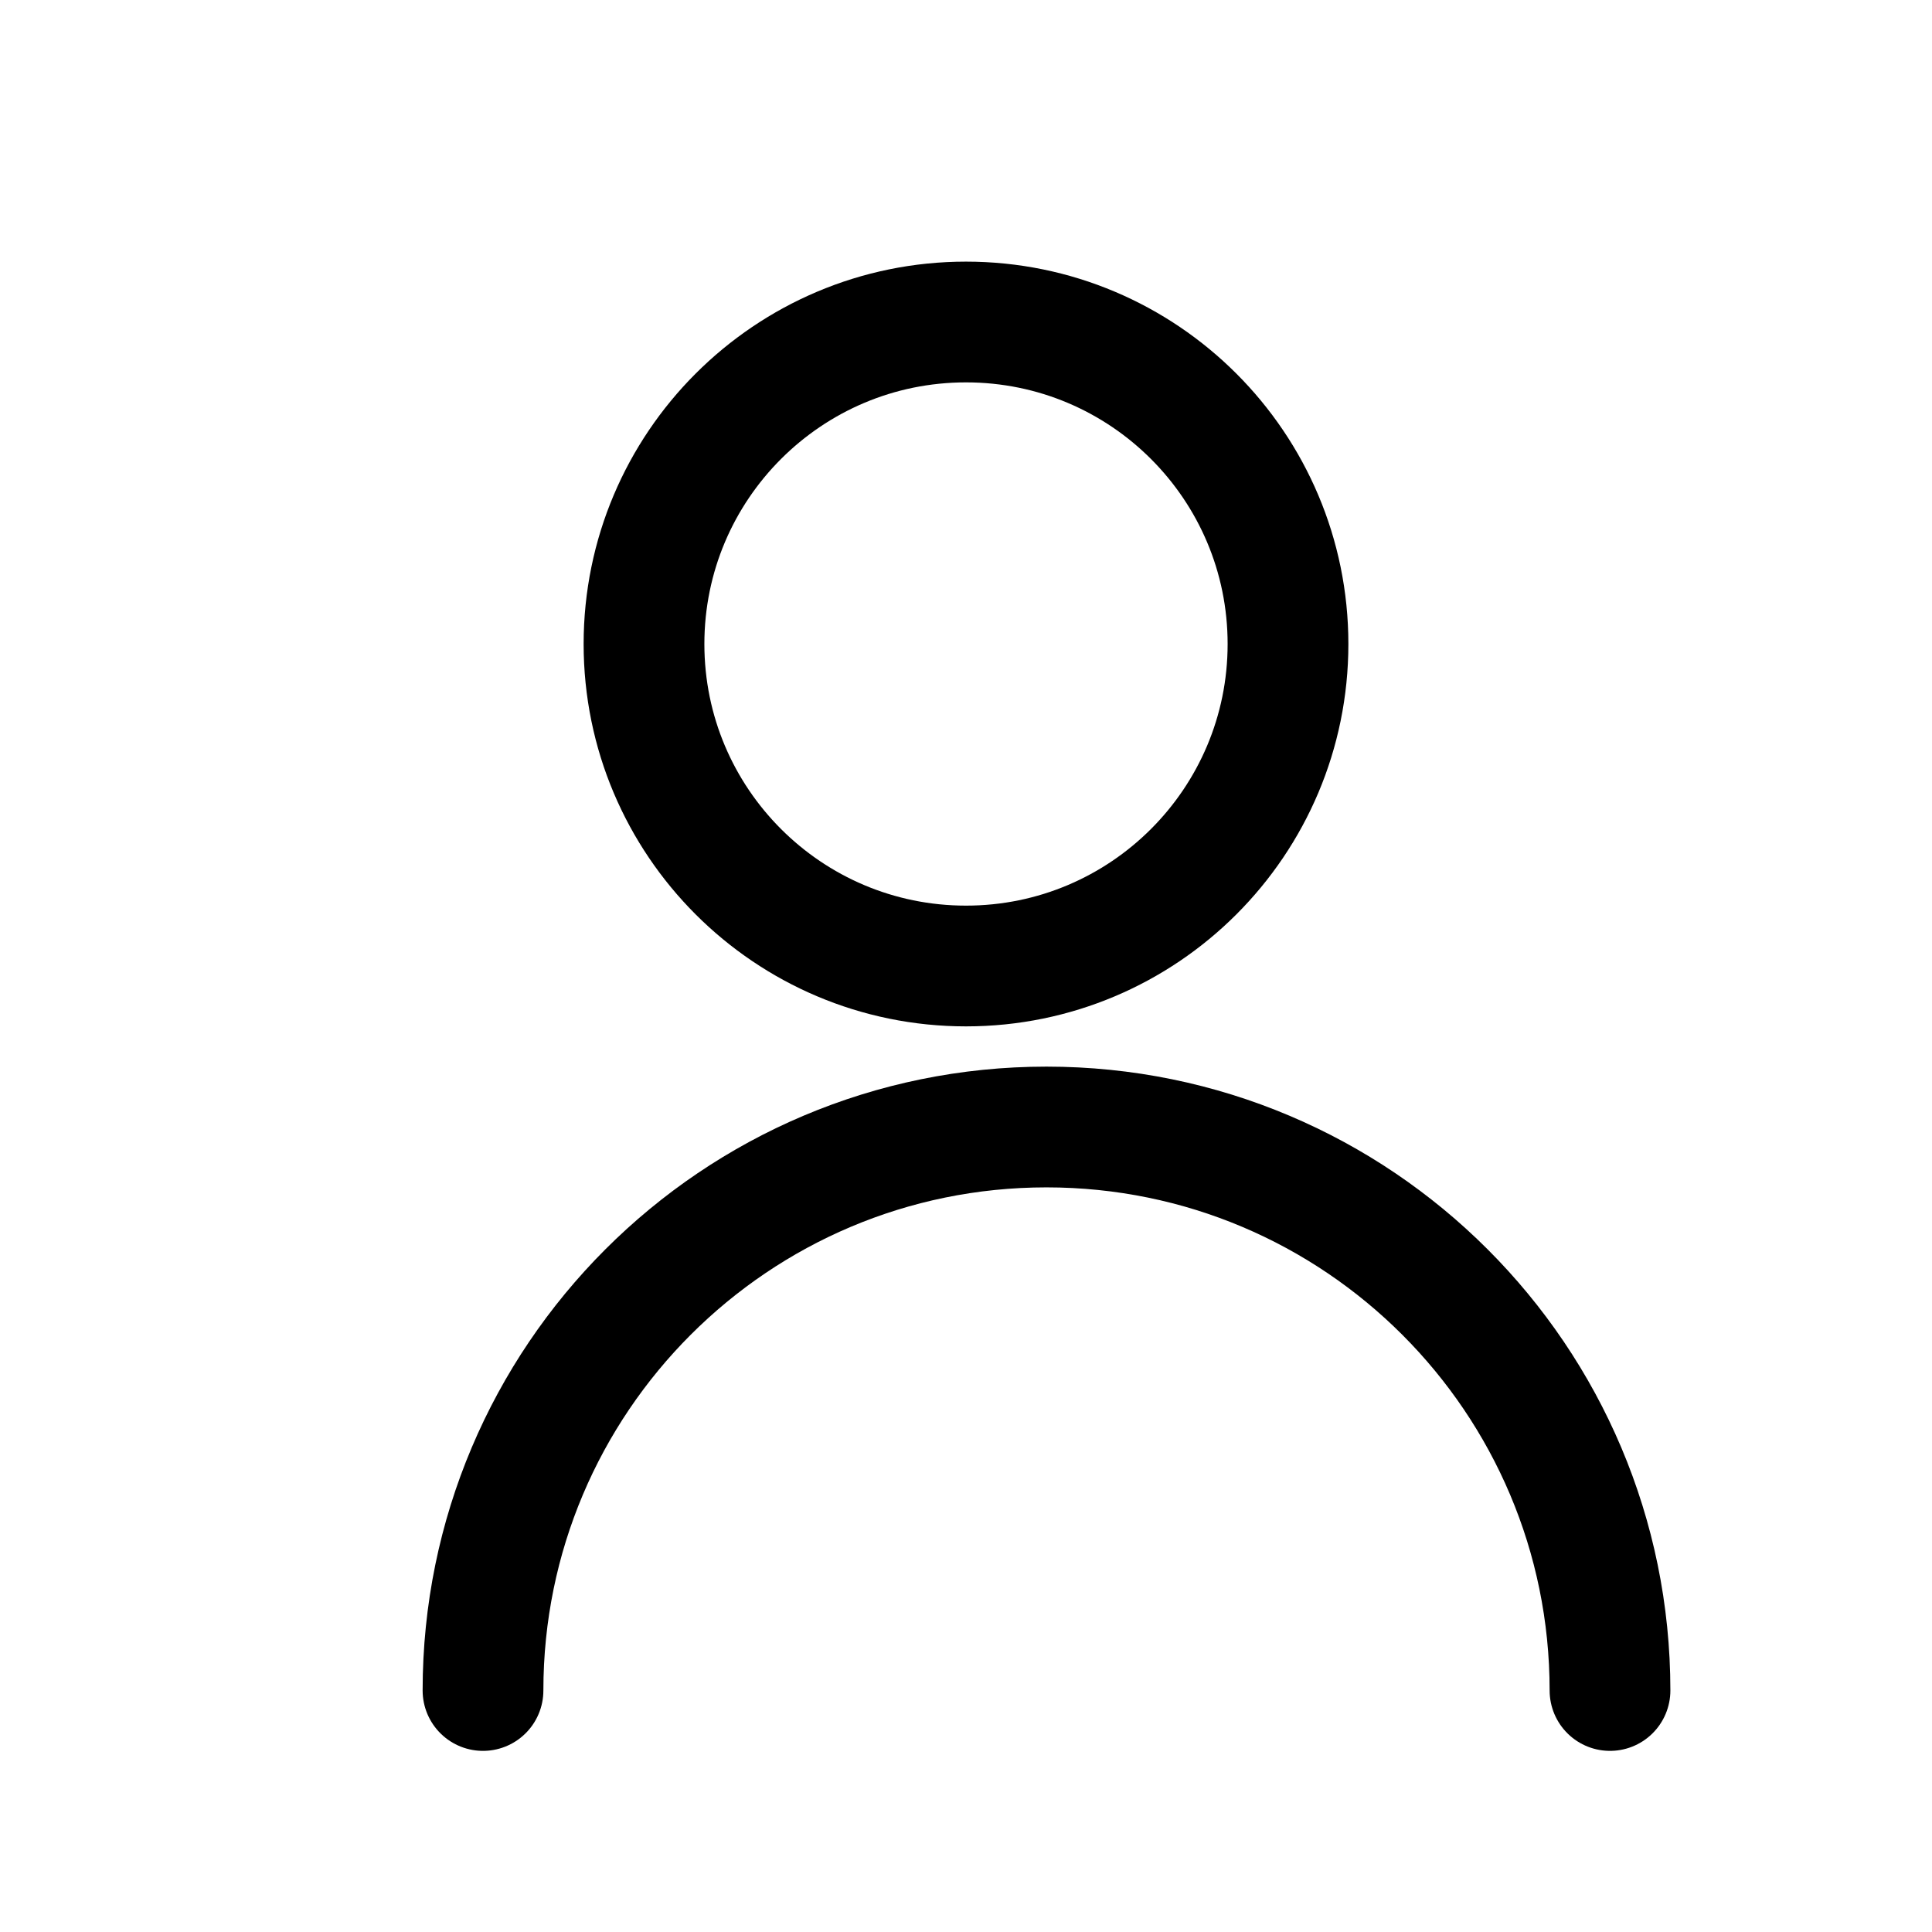
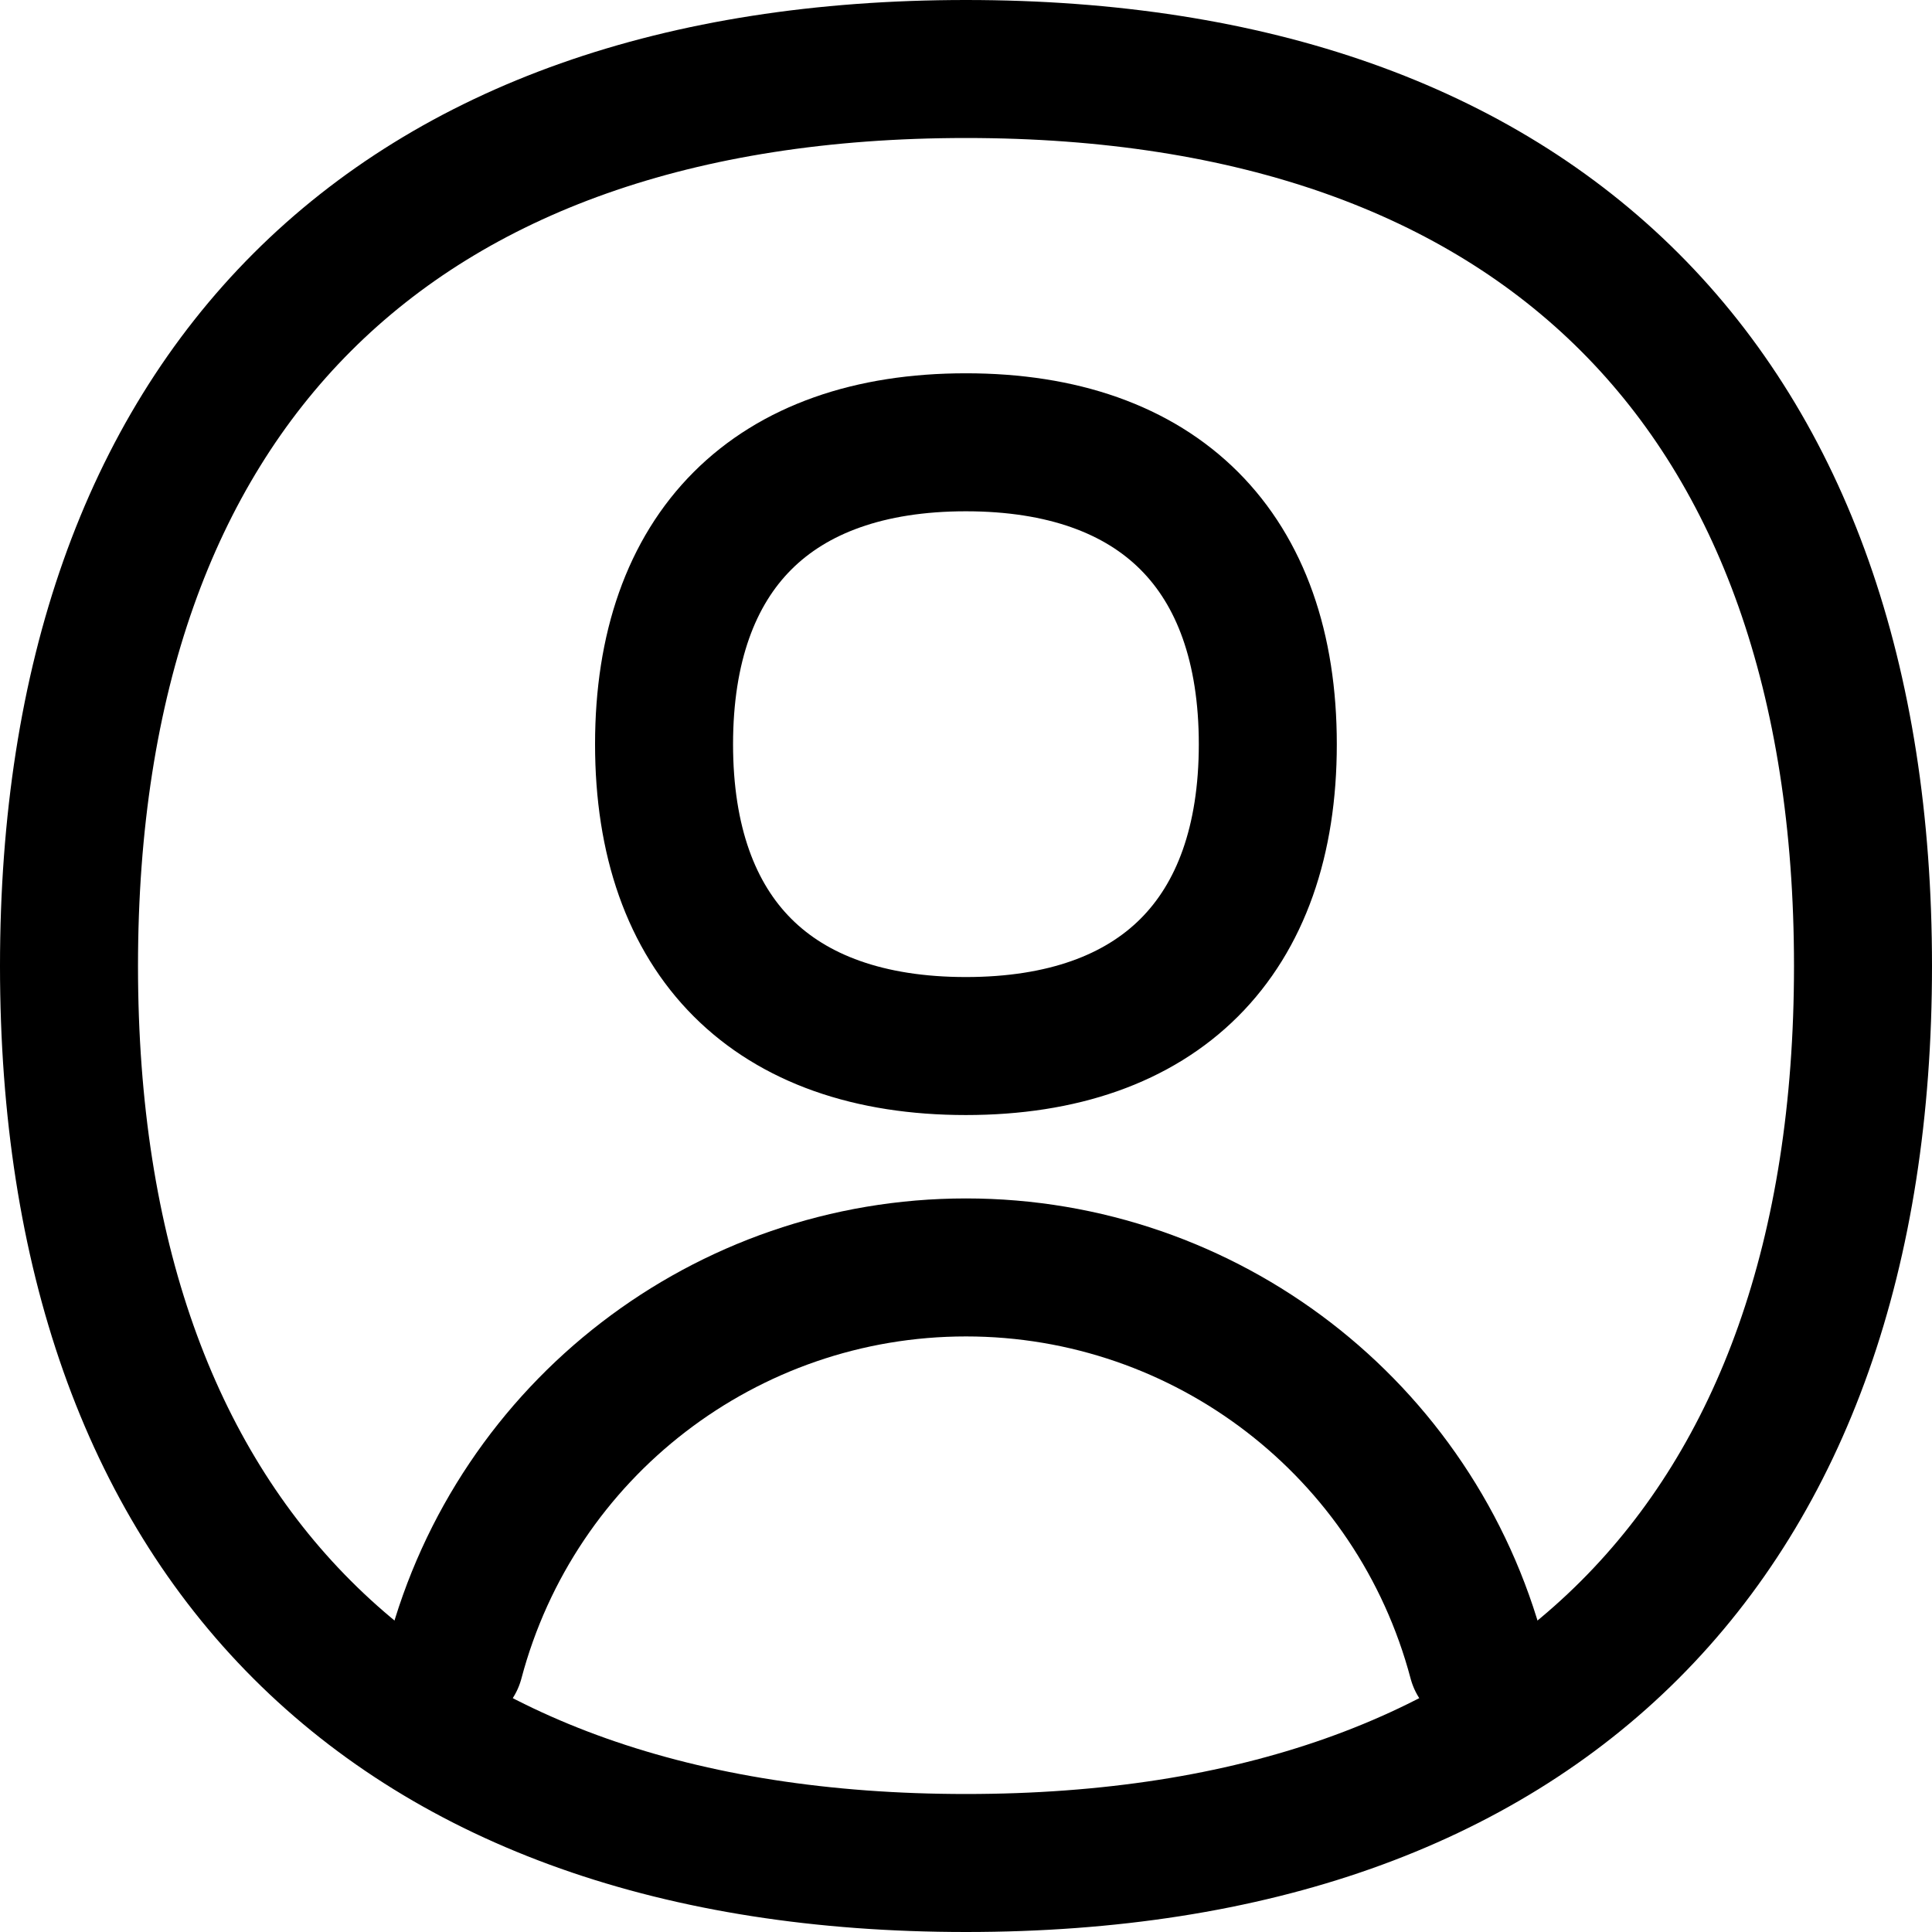
- <svg xmlns="http://www.w3.org/2000/svg" width="24" height="24" viewBox="0 0 24 24" fill="none">
-   <circle cx="12" cy="8" r="4" stroke="currentColor" stroke-width="1.5" stroke-linecap="round" stroke-linejoin="round" />
-   <path d="M6 21C6 17.134 9.134 14 13 14C16.866 14 20 17.134 20 21" stroke="currentColor" stroke-width="1.5" stroke-linecap="round" stroke-linejoin="round" />
+ <svg xmlns="http://www.w3.org/2000/svg" width="200" height="200" viewBox="0 0 14 14" fill="currentColor">
+   <g fill="none" stroke="currentColor" stroke-linecap="round" stroke-linejoin="round">
+     <path d="M10.705 12.035a3.833 3.833 0 0 0-7.41 0" />
+     <path d="M7 13.5c4.16 0 6.5-2.34 6.5-6.5S11.16.5 7 .5S.5 2.84.5 7s2.34 6.5 6.5 6.5" />
+     <path d="M6.999 7.58c1.4 0 2.188-.787 2.188-2.187s-.788-2.188-2.188-2.188s-2.187.788-2.187 2.188s.787 2.187 2.187 2.187" />
+   </g>
</svg>
